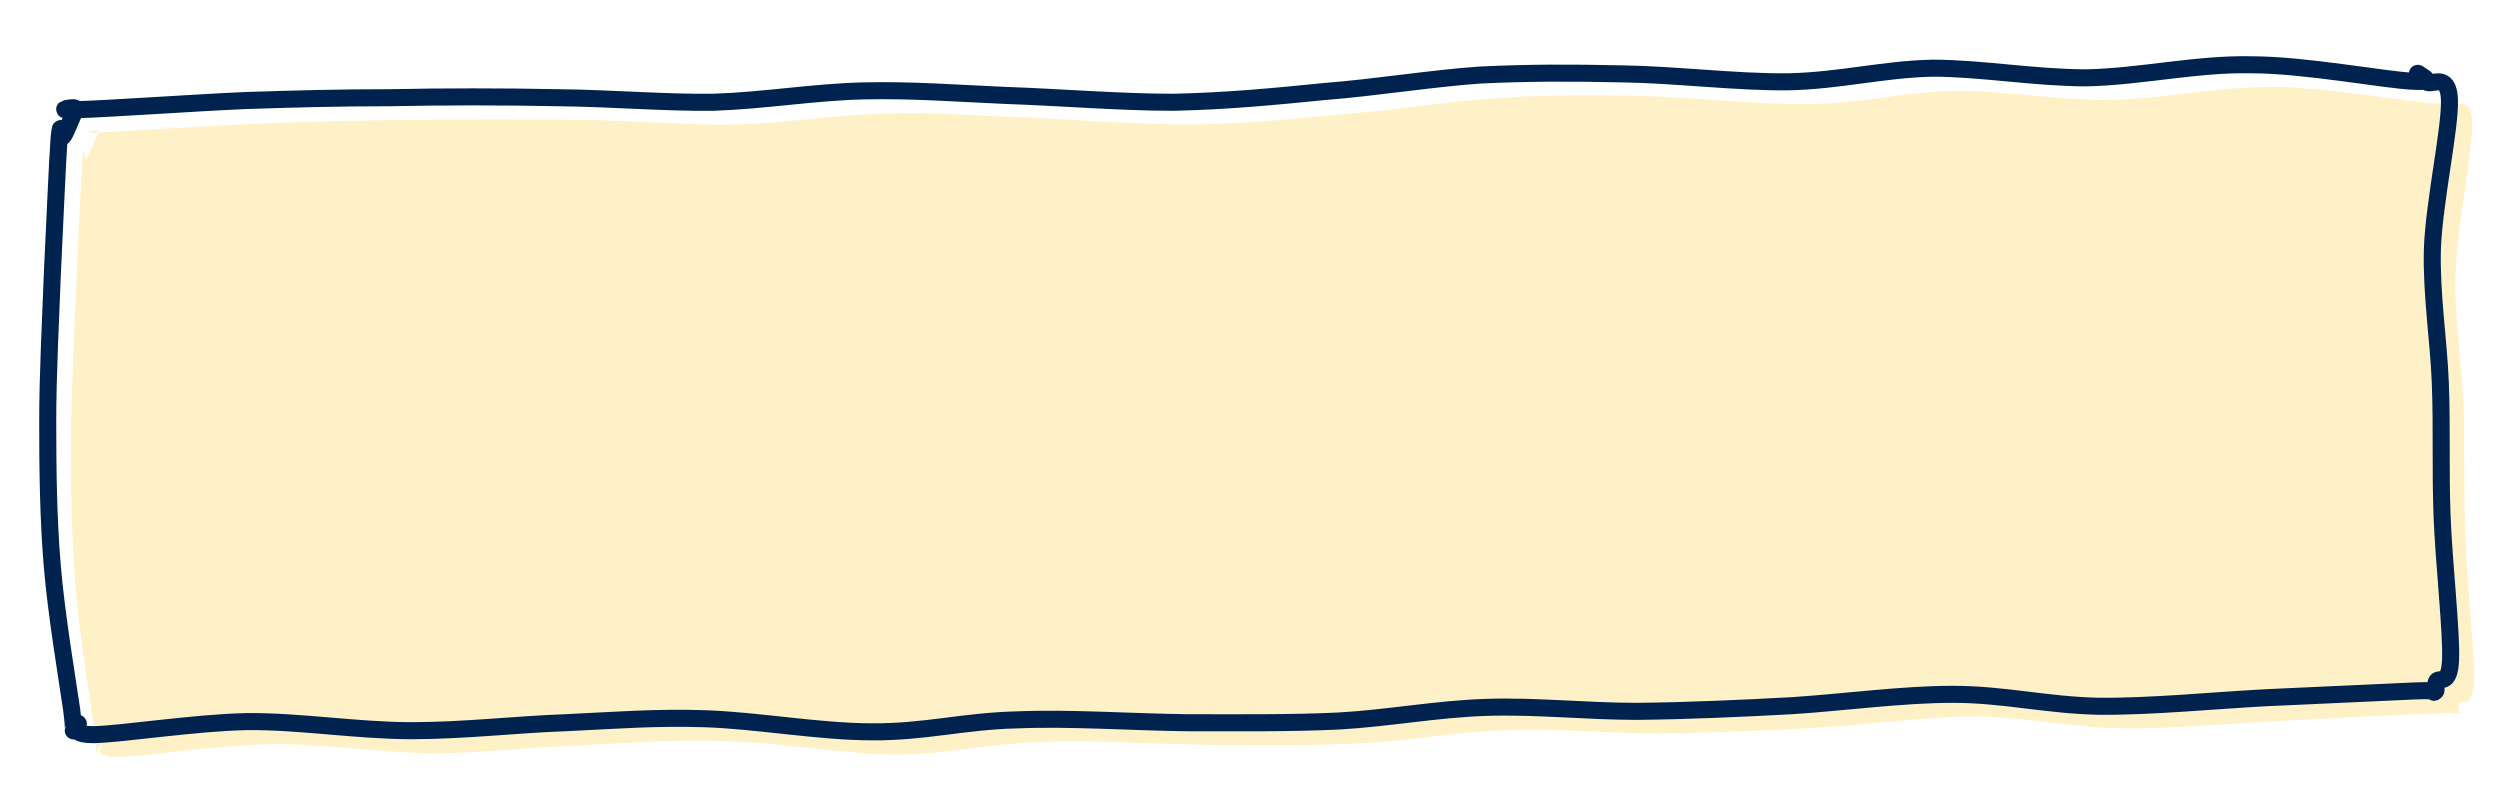
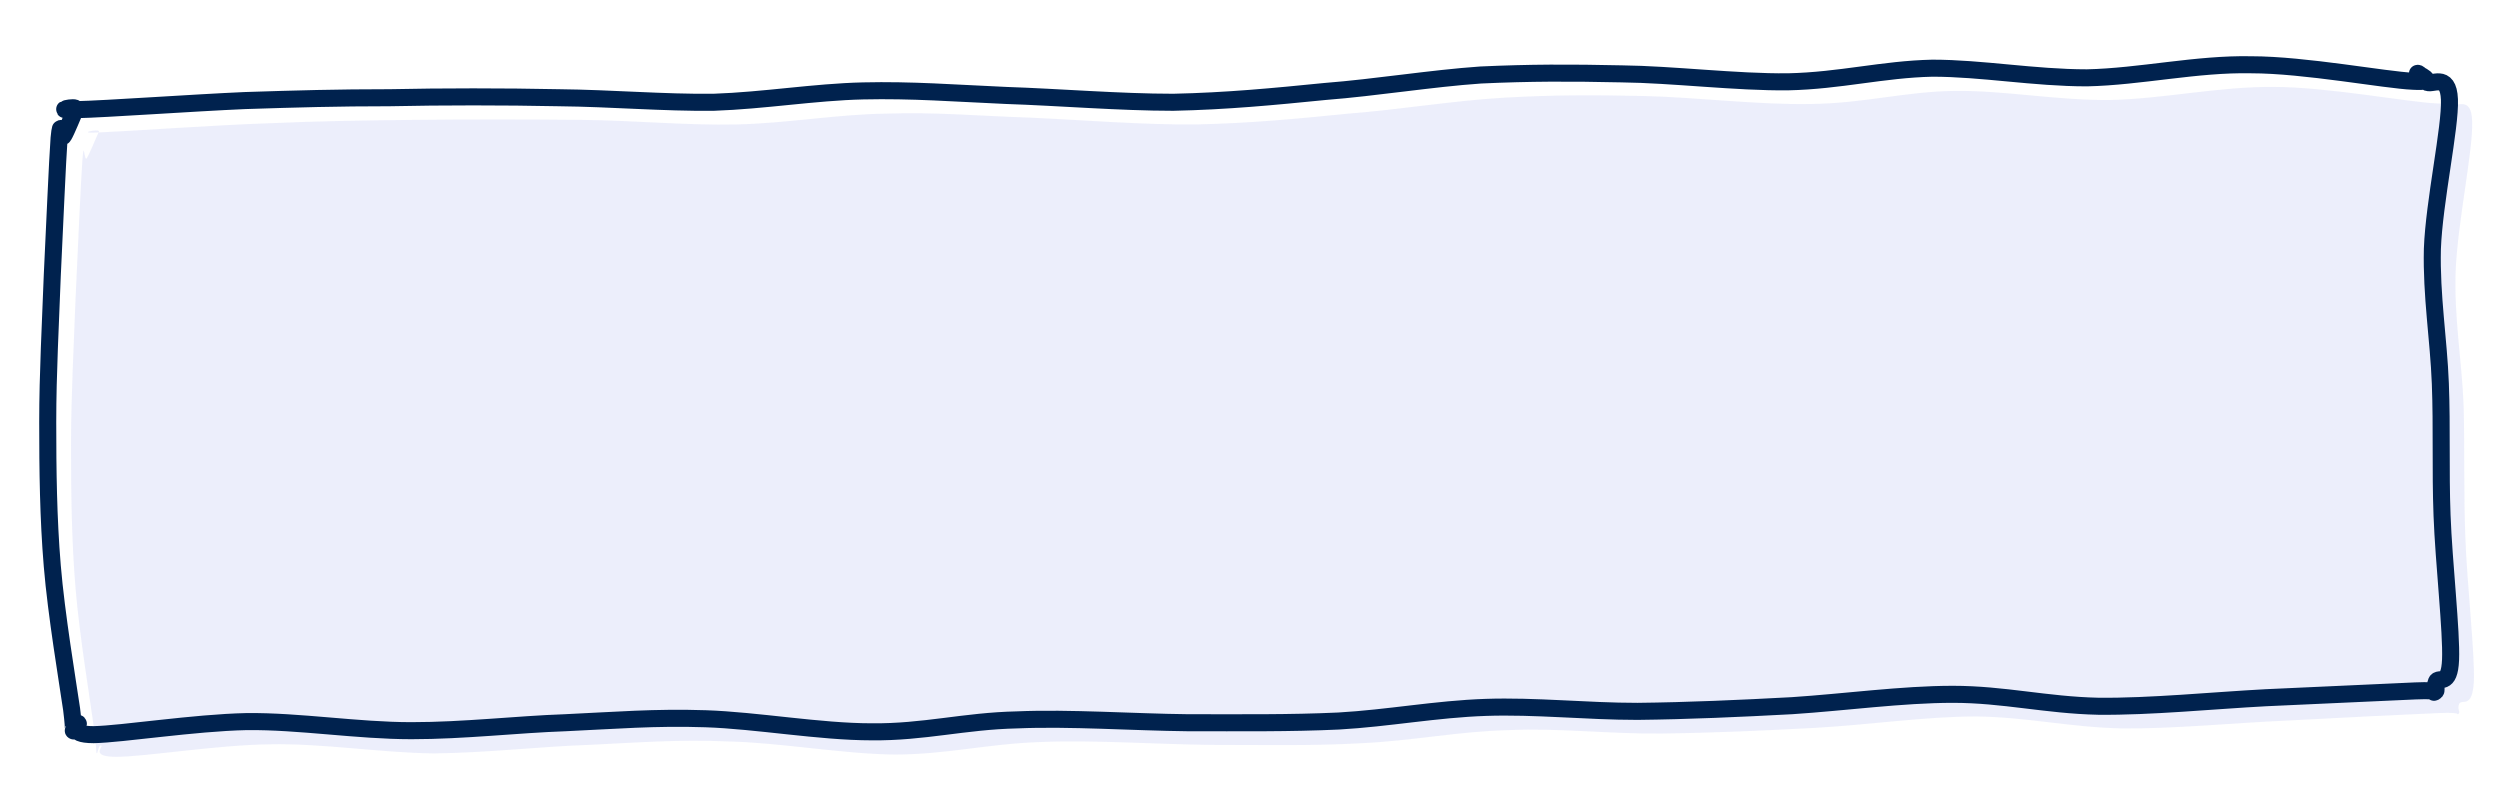
<svg xmlns="http://www.w3.org/2000/svg" width="440" height="140" viewBox="0 0 440 140" fill="none">
-   <path d="M17.6 23.3C22.6 23.1 38.0 22.0 47.2 21.7C56.4 21.3 63.5 21.2 72.7 21.1C81.9 21.0 92.8 21.0 102.4 21.1C111.9 21.2 120.8 22.1 129.7 21.9C138.6 21.7 147.4 20.1 156.0 20.0C164.6 19.7 172.1 20.4 181.2 20.7C190.3 21.1 201.2 22.0 210.6 21.9C220.0 21.7 228.3 20.9 237.3 20.0C246.3 19.3 255.9 17.7 264.6 17.2C273.3 16.7 280.3 16.7 289.4 16.9C298.4 17.1 309.7 18.5 318.8 18.3C328.0 18.2 335.3 16.1 344.1 16.0C352.8 15.9 362.1 17.7 371.4 17.6C380.8 17.4 390.6 15.2 400.2 15.3C409.7 15.3 423.9 18.0 428.8 18.2C433.7 18.5 429.2 16.8 429.6 16.8C430.0 16.9 430.2 17.6 431.1 18.4C432.0 19.1 435 16.5 435.1 21.4C435.3 26.3 432.5 39.4 432.2 47.7C431.9 56.0 433.3 63.6 433.6 71.4C433.8 79.2 433.6 86.5 433.9 94.6C434.2 102.8 435.6 115.2 435.4 120.0C435.1 124.9 433.3 122.9 432.8 123.9C432.4 124.9 433.2 125.4 432.6 125.7C432.0 126.0 434.1 125.3 429.2 125.5C424.3 125.7 412.2 126.3 402.9 126.8C393.5 127.2 382.6 128.3 373.4 128.2C364.2 128.0 356.8 126.2 347.8 126.1C338.8 126.1 328.7 127.6 319.5 128.1C310.2 128.6 301.3 129.0 292.3 129.1C283.3 129.2 274.3 128.1 265.6 128.5C256.8 128.7 248.5 130.4 239.7 130.8C231.0 131.3 222.5 131.1 213.1 131.1C203.6 131.0 192.3 130.2 183.1 130.6C173.8 130.9 166.6 132.8 157.4 132.8C148.3 132.7 137.3 130.7 128.3 130.5C119.4 130.1 112.3 130.7 103.6 131.1C95.0 131.4 85.7 132.5 76.4 132.6C67.0 132.5 56.8 130.8 47.5 131.0C38.2 131.1 25.5 133.2 20.5 133.2C15.6 133.2 18.4 131.3 17.8 131.2C17.3 131.0 17.2 132.9 17.0 132.5C16.8 132.1 17.2 133.5 16.6 128.7C16.0 123.9 14.0 112.1 13.3 103.6C12.6 95.2 12.5 86.8 12.5 78.3C12.5 69.7 13.0 60.8 13.3 52.5C13.7 44.1 14.2 32.3 14.5 28.2C14.8 24.2 14.8 28.7 15.3 27.8C15.8 27.0 17.0 24.0 17.4 23.2C17.8 22.5 12.7 23.6 17.6 23.3Z" fill="#FFF1C7" />
+   <path d="M17.6 23.3C22.6 23.1 38.0 22.0 47.2 21.7C56.4 21.3 63.5 21.2 72.7 21.1C81.9 21.0 92.8 21.0 102.4 21.1C111.9 21.2 120.8 22.1 129.7 21.9C138.6 21.7 147.4 20.1 156.0 20.0C164.6 19.7 172.1 20.4 181.2 20.7C190.3 21.1 201.2 22.0 210.6 21.9C220.0 21.7 228.3 20.9 237.3 20.0C246.3 19.3 255.9 17.7 264.6 17.2C273.3 16.7 280.3 16.7 289.4 16.9C298.4 17.1 309.7 18.5 318.8 18.3C328.0 18.2 335.3 16.1 344.1 16.0C352.8 15.9 362.1 17.7 371.4 17.6C380.8 17.4 390.6 15.2 400.2 15.3C409.7 15.3 423.9 18.0 428.8 18.2C433.7 18.5 429.2 16.8 429.6 16.8C430.0 16.9 430.2 17.6 431.1 18.4C432.0 19.1 435 16.5 435.1 21.4C435.3 26.3 432.5 39.4 432.2 47.7C431.9 56.0 433.3 63.6 433.6 71.4C433.8 79.2 433.6 86.5 433.9 94.6C434.2 102.8 435.6 115.2 435.4 120.0C435.1 124.9 433.3 122.9 432.8 123.9C432.4 124.9 433.2 125.4 432.6 125.7C432.0 126.0 434.1 125.3 429.2 125.5C424.3 125.7 412.2 126.3 402.9 126.8C393.5 127.2 382.6 128.3 373.4 128.2C364.2 128.0 356.8 126.2 347.8 126.1C338.8 126.1 328.7 127.6 319.5 128.1C310.2 128.6 301.3 129.0 292.3 129.1C283.3 129.2 274.3 128.1 265.6 128.5C256.8 128.7 248.5 130.4 239.7 130.8C231.0 131.3 222.5 131.1 213.1 131.1C203.6 131.0 192.3 130.2 183.1 130.6C173.8 130.9 166.6 132.8 157.4 132.8C148.3 132.7 137.3 130.7 128.3 130.5C119.4 130.1 112.3 130.7 103.6 131.1C95.0 131.4 85.7 132.5 76.4 132.6C67.0 132.5 56.8 130.8 47.5 131.0C38.2 131.1 25.5 133.2 20.5 133.2C15.6 133.2 18.4 131.3 17.8 131.2C17.3 131.0 17.2 132.9 17.0 132.5C16.8 132.1 17.2 133.5 16.6 128.7C16.0 123.9 14.0 112.1 13.3 103.6C12.6 95.2 12.5 86.8 12.5 78.3C12.5 69.7 13.0 60.8 13.3 52.5C13.7 44.1 14.2 32.3 14.5 28.2C14.8 24.2 14.8 28.7 15.3 27.8C15.8 27.0 17.0 24.0 17.4 23.2C17.8 22.5 12.7 23.6 17.6 23.3Z" fill="#0E2DD2" fill-opacity="0.08" />
  <path d="M13.5 19.3C18.5 19.2 33.9 18.1 43.1 17.7C52.3 17.4 59.4 17.2 68.6 17.2C77.8 17.0 88.7 17.0 98.3 17.2C107.8 17.3 116.7 18.1 125.6 18.0C134.5 17.7 143.3 16.2 151.9 16.0C160.5 15.8 168.0 16.4 177.1 16.8C186.2 17.1 197.1 18.0 206.5 18.0C215.9 17.8 224.2 17.0 233.2 16.1C242.2 15.4 251.9 13.8 260.6 13.2C269.3 12.8 276.3 12.8 285.4 13.0C294.4 13.1 305.6 14.5 314.7 14.4C323.9 14.2 331.3 12.2 340.1 12.0C348.8 12.0 358.0 13.7 367.3 13.7C376.7 13.5 386.6 11.2 396.2 11.4C405.7 11.4 419.8 14.1 424.7 14.3C429.6 14.6 425.1 12.9 425.5 12.9C425.9 12.9 426.1 13.6 427.0 14.4C427.9 15.2 430.9 12.6 431.1 17.5C431.3 22.4 428.4 35.5 428.1 43.8C427.9 52.1 429.2 59.7 429.5 67.5C429.8 75.3 429.5 82.6 429.8 90.7C430.1 98.9 431.5 111.3 431.3 116.1C431.1 121.0 429.2 119.0 428.8 120.0C428.4 120.9 429.1 121.5 428.5 121.8C427.9 122.0 430.1 121.4 425.1 121.6C420.2 121.8 408.1 122.4 398.8 122.8C389.4 123.3 378.5 124.4 369.3 124.3C360.1 124.1 352.7 122.2 343.7 122.2C334.8 122.2 324.6 123.6 315.4 124.2C306.1 124.7 297.2 125.1 288.2 125.2C279.2 125.2 270.2 124.2 261.5 124.5C252.7 124.8 244.4 126.4 235.6 126.9C227.0 127.3 218.4 127.2 209.0 127.2C199.5 127.1 188.2 126.3 179.0 126.7C169.7 126.9 162.6 128.9 153.4 128.8C144.3 128.8 133.2 126.8 124.2 126.5C115.3 126.2 108.2 126.8 99.5 127.2C90.9 127.5 81.7 128.6 72.4 128.6C62.9 128.6 52.7 126.9 43.4 127.0C34.1 127.2 21.5 129.2 16.5 129.3C11.6 129.3 14.3 127.3 13.7 127.3C13.2 127.1 13.1 129.0 12.9 128.6C12.7 128.2 13.2 129.6 12.6 124.8C11.9 120.0 9.9 108.1 9.2 99.6C8.5 91.2 8.4 82.8 8.4 74.3C8.4 65.7 8.9 56.8 9.2 48.5C9.6 40.2 10.1 28.4 10.4 24.3C10.8 20.3 10.7 24.8 11.2 23.9C11.7 23.1 12.9 20.1 13.3 19.2C13.7 18.5 8.6 19.6 13.5 19.3Z" stroke="#00224E" stroke-width="3" stroke-linecap="round" stroke-linejoin="round" />
</svg>
